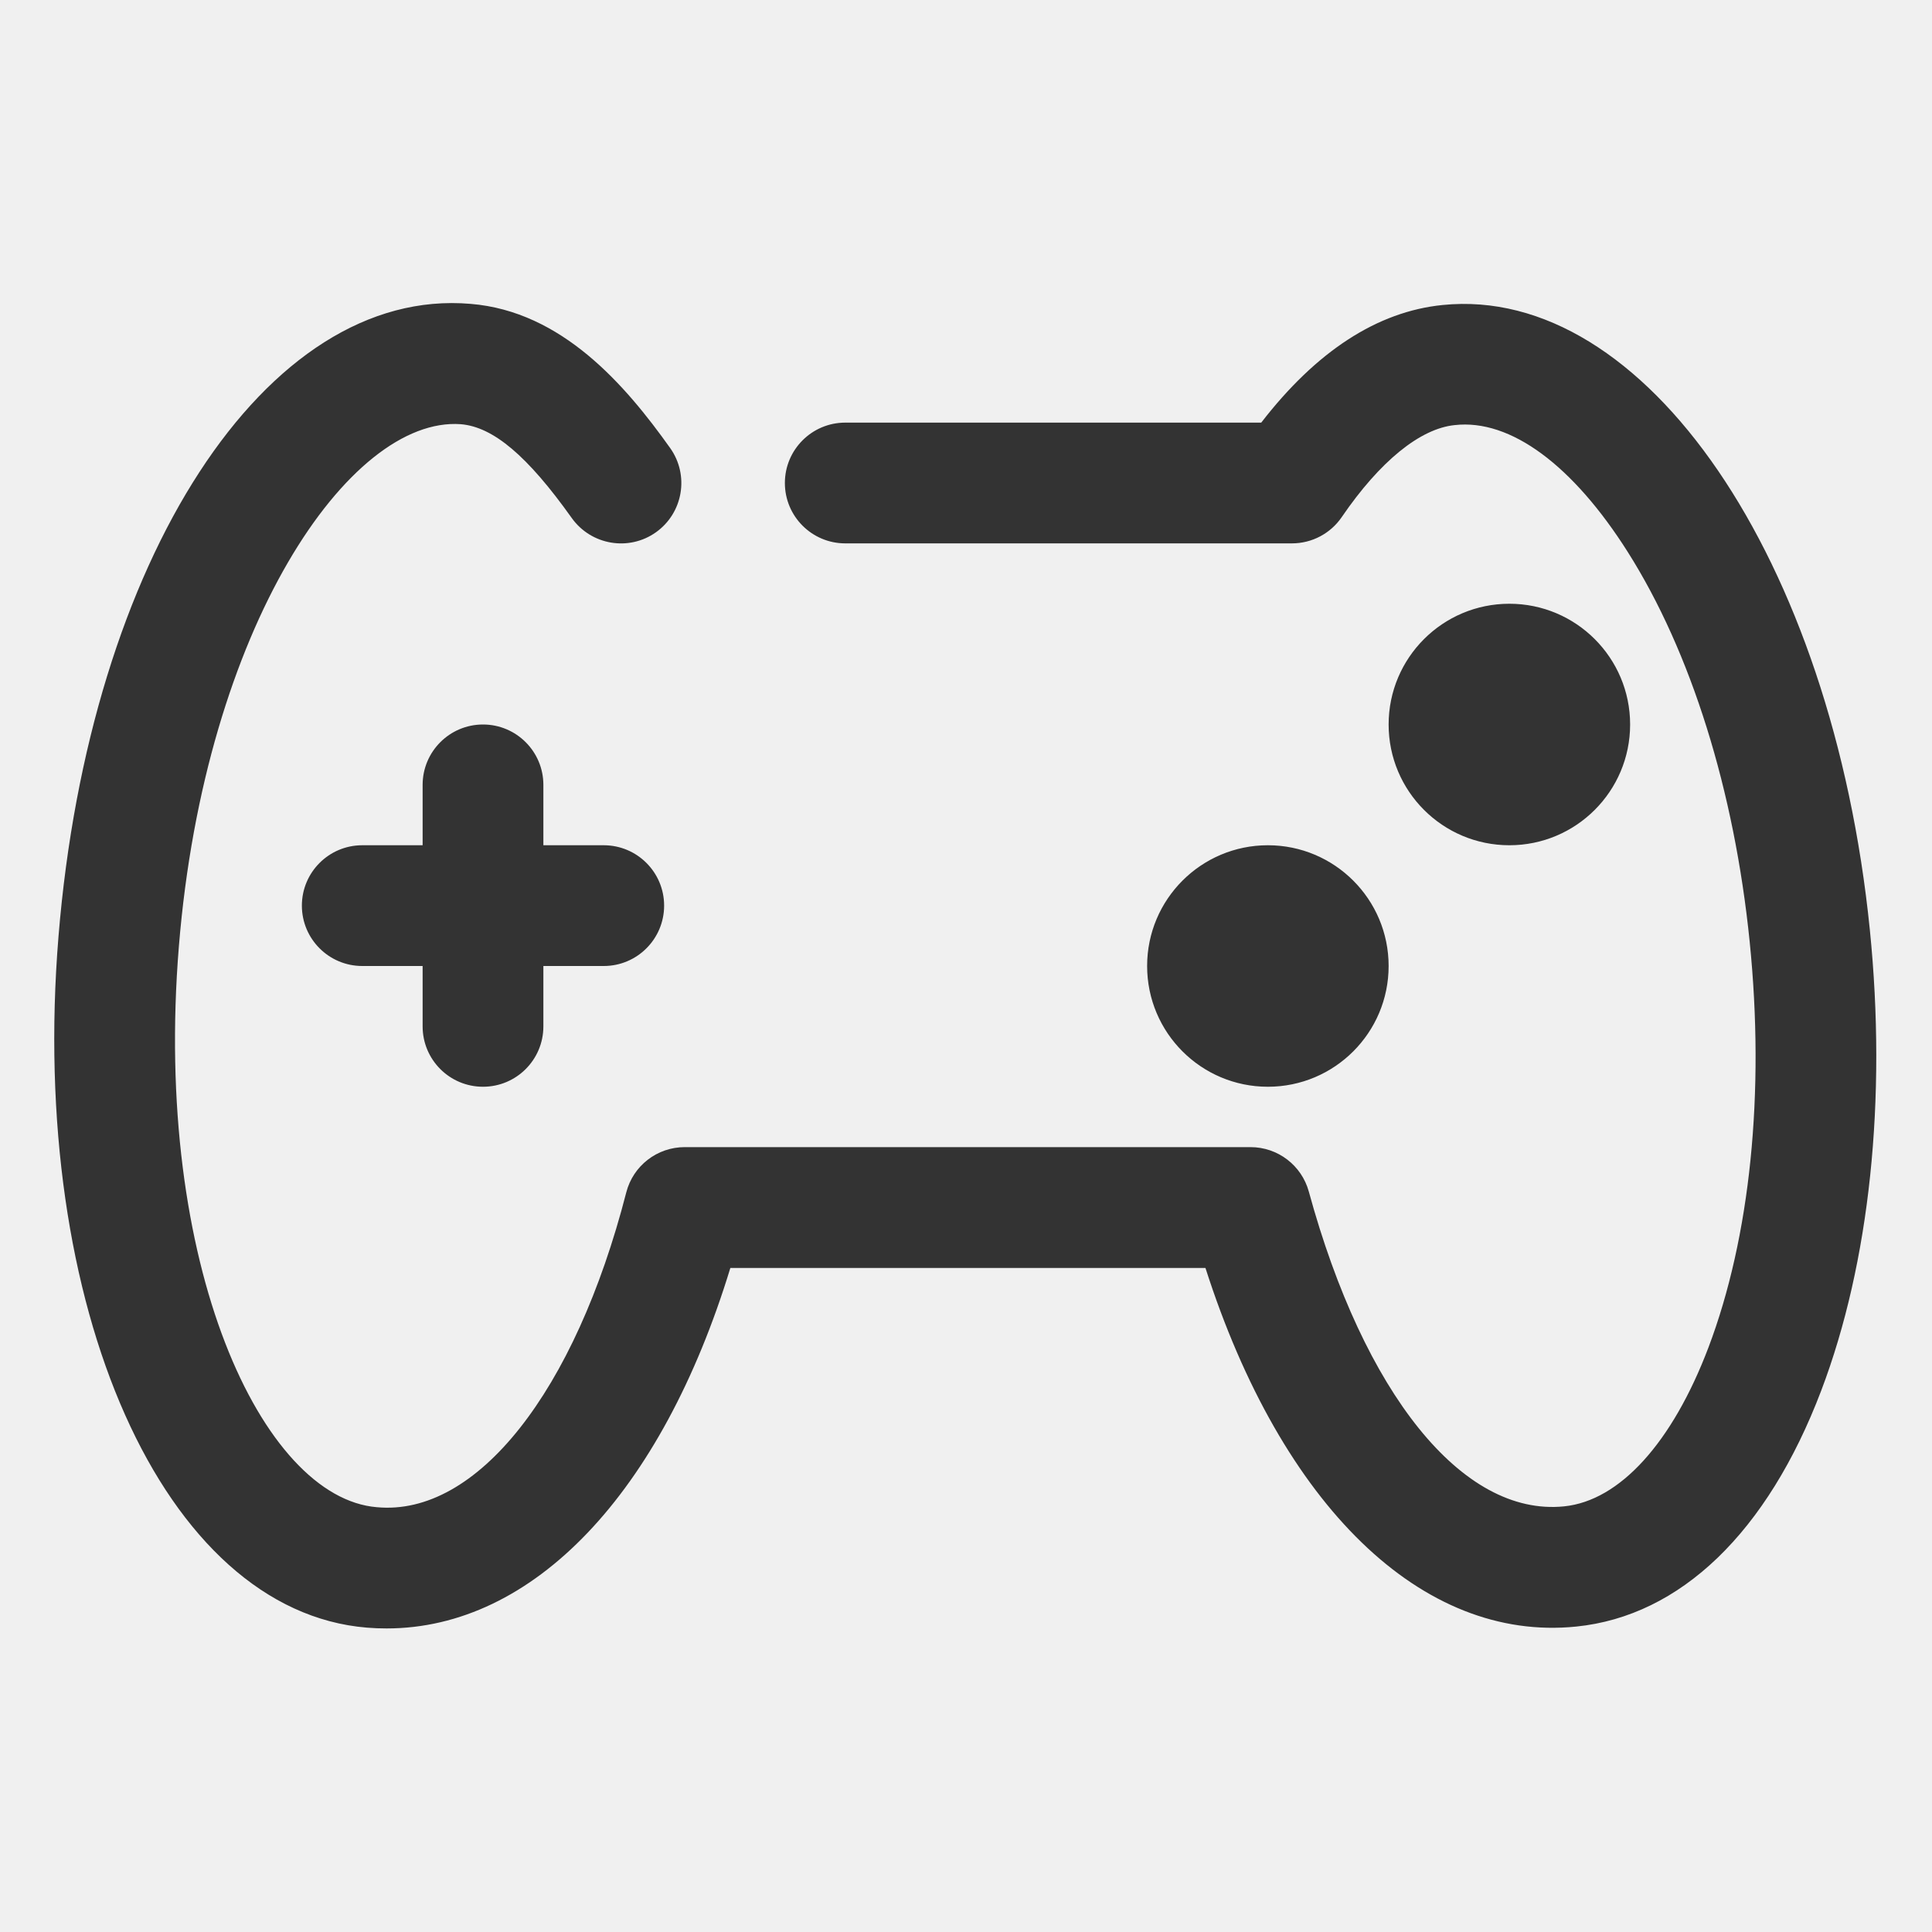
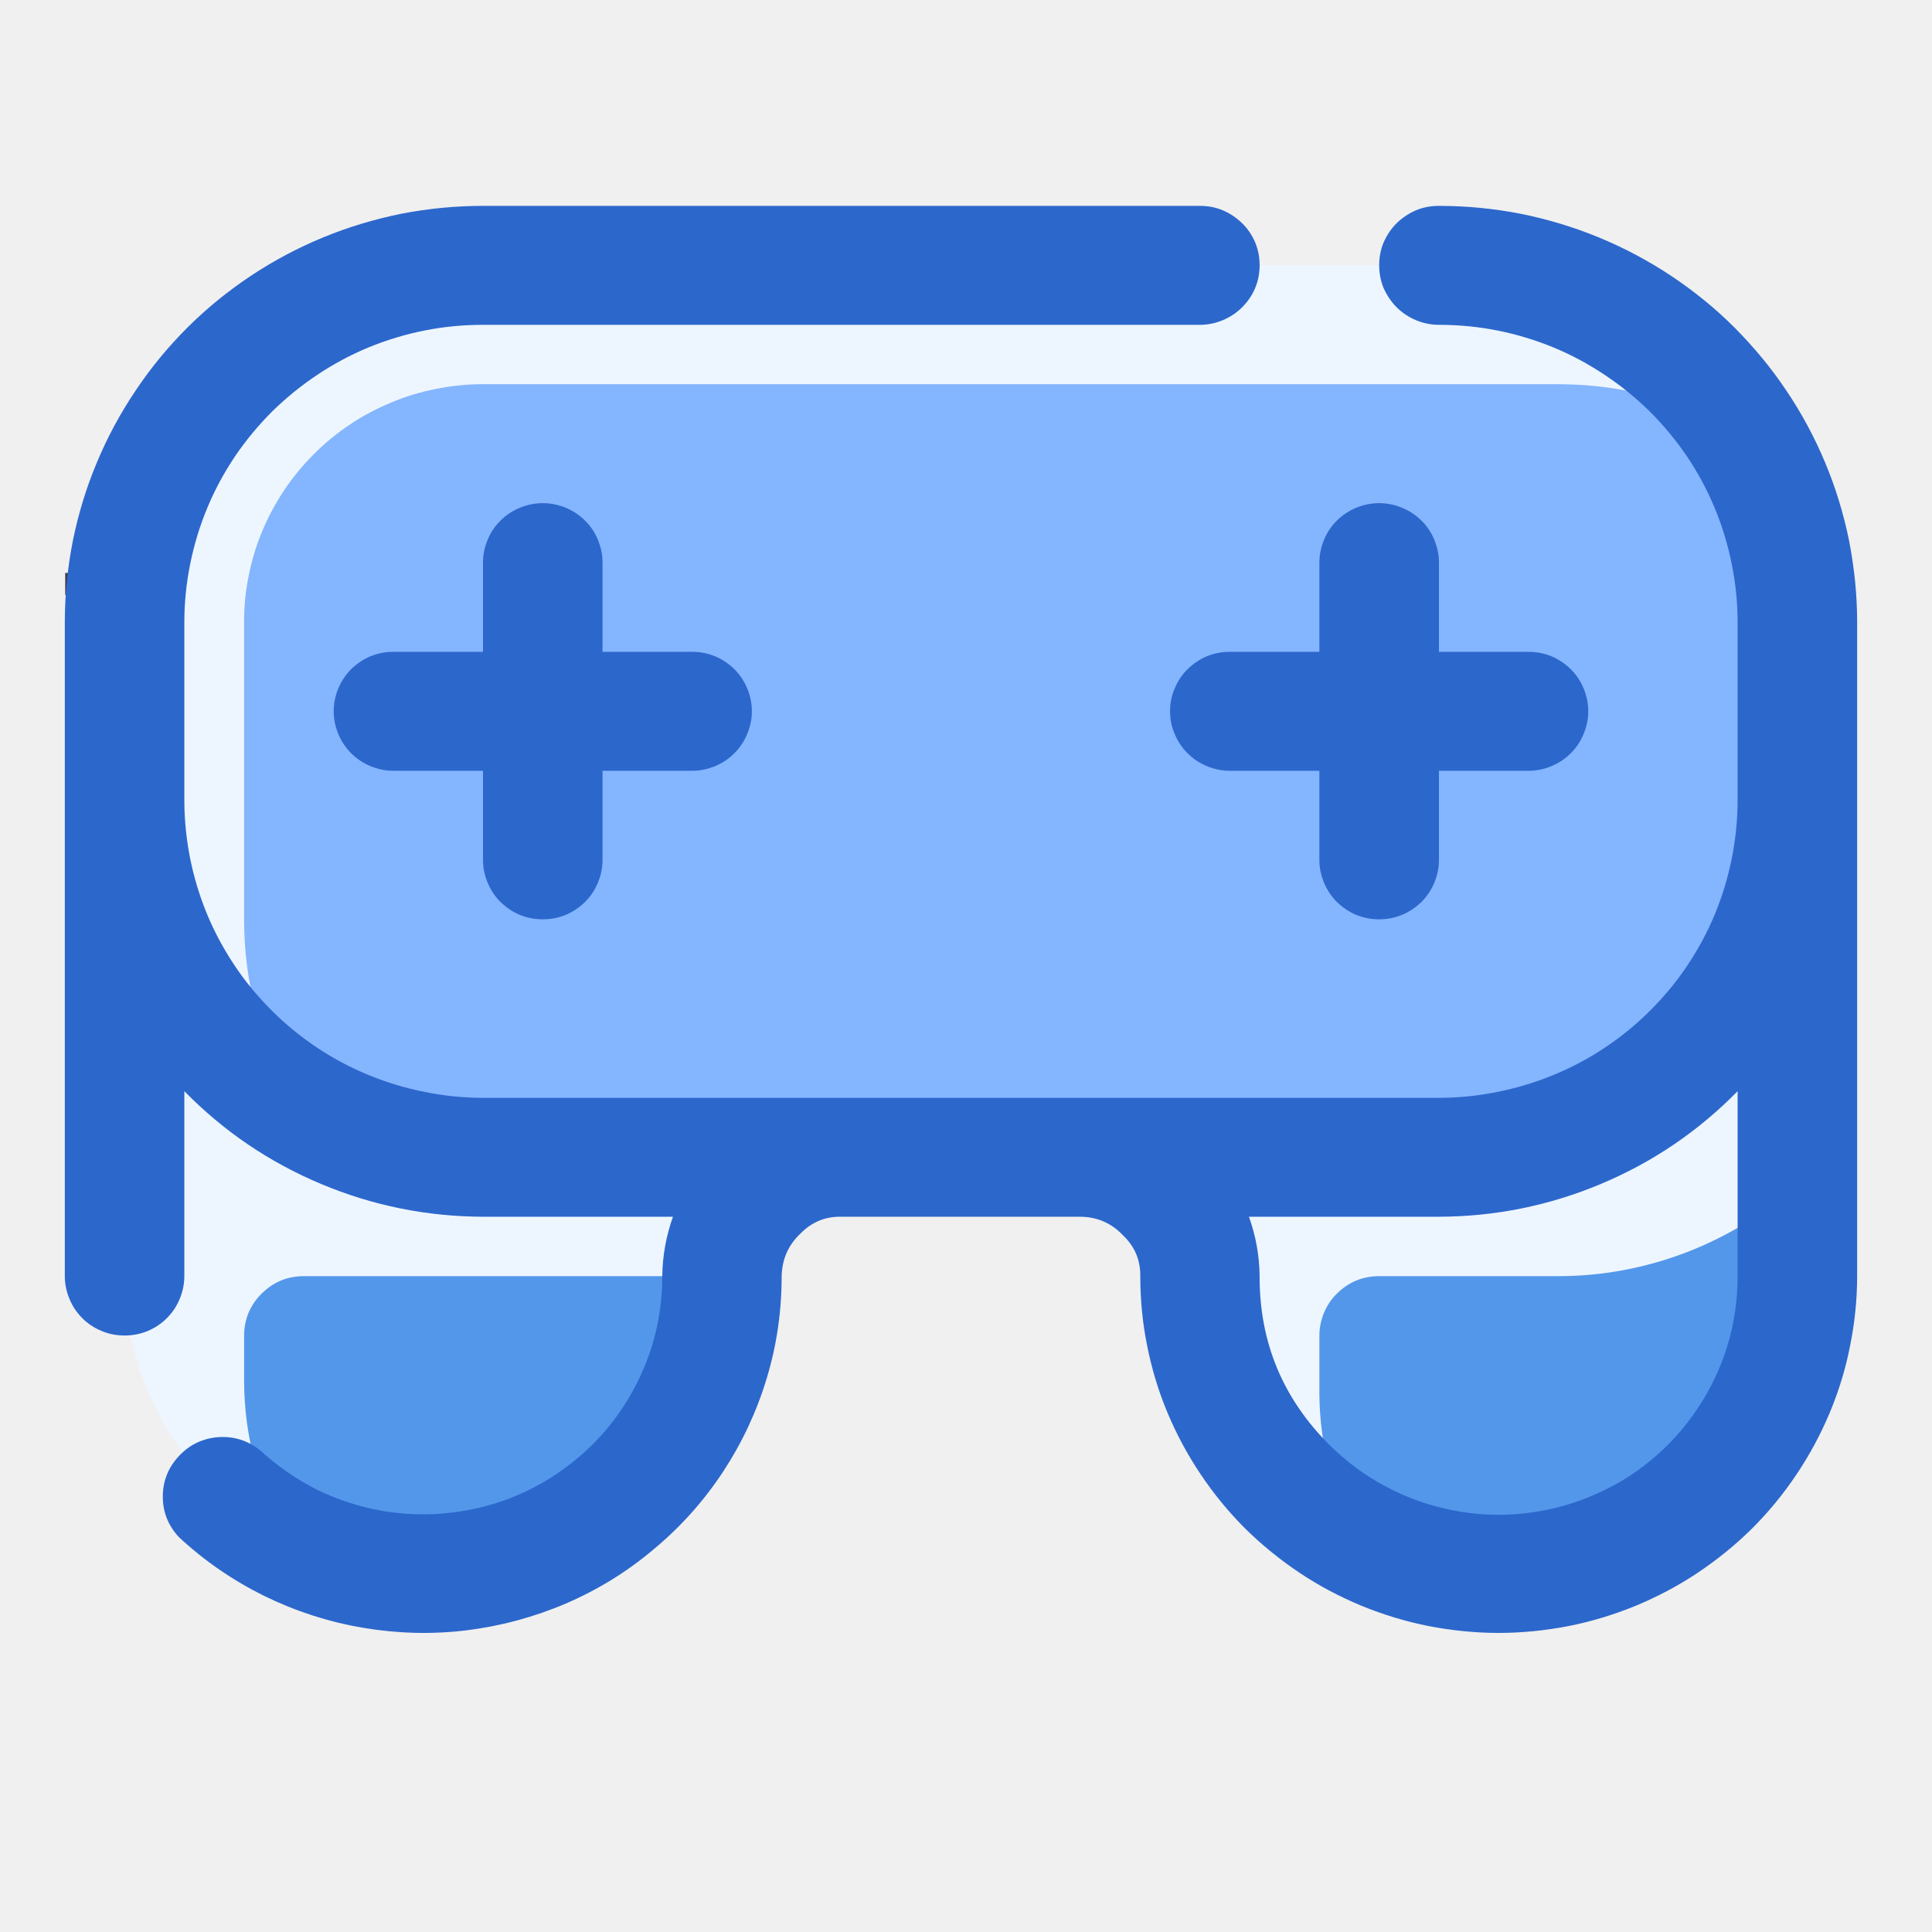
- <svg xmlns="http://www.w3.org/2000/svg" t="1742896389555" class="icon" viewBox="0 0 1024 1024" version="1.1" p-id="2562" width="40" height="40">
-   <path d="M204.896 863.104c-3.456 0-6.912-0.128-10.4-0.416-107.776-8.832-179.584-169.792-163.488-366.4C47.36 296.352 141.024 151.744 249.44 161.056c48.384 3.968 81.92 42.912 105.76 76.416 10.24 14.4 6.88 34.368-7.52 44.64-14.432 10.24-34.368 6.816-44.64-7.552-23.456-32.96-41.6-48.288-58.816-49.728-59.008-4.256-135.584 107.584-149.408 276.672-13.824 169.056 44.192 292.384 104.928 297.344 52.96 4.96 105.024-61.152 132.192-166.848 3.616-14.112 16.352-24 30.976-24h299.904c14.432 0 27.072 9.664 30.88 23.552C722.848 738.24 774.912 803.904 829.024 798.4c29.408-2.976 57.28-33.632 76.448-84.096 22.208-58.592 30.016-135.04 21.888-215.232s-31.072-153.536-64.64-206.56c-28.928-45.696-62.016-70.592-91.744-67.2-18.336 1.888-39.616 19.2-59.808 48.736A31.958 31.958 0 0 1 684.736 288H448c-17.664 0-32-14.336-32-32s14.336-32 32-32h220.48c29.28-37.92 61.568-58.848 96.064-62.336C871.872 150.72 971.136 296.256 991.04 492.672c9.088 89.888-0.032 176.672-25.76 244.384-28.512 75.072-74.592 119.456-129.824 125.056-81.76 8.352-156.128-63.968-196.544-190.08H387.104c-36.48 119.52-104.512 191.072-182.208 191.072zM320 448h-32v-32c0-17.664-14.336-32-32-32s-32 14.336-32 32v32h-32c-17.664 0-32 14.336-32 32s14.336 32 32 32h32v32c0 17.696 14.336 32 32 32s32-14.304 32-32v-32h32c17.664 0 32-14.336 32-32s-14.336-32-32-32z m416-64a2 2 0 1 0 128 0 2 2 0 1 0-128 0zM608 512a2 2 0 1 0 128 0 2 2 0 1 0-128 0z" fill="#333333" p-id="2563" />
+ <svg xmlns="http://www.w3.org/2000/svg" width="50" zoomAndPan="magnify" viewBox="0 0 37.5 37.5" height="50" preserveAspectRatio="xMidYMid meet" version="1.0">
+   <defs>
+     <clipPath id="adf0dc0938">
+       <path d="M 1.258 10.965 L 3.48 10.965 L 3.48 11.703 L 1.258 11.703 Z M 1.258 10.965 " clip-rule="nonzero" />
+     </clipPath>
+     <clipPath id="95fbb4ef26">
+       <path d="M 1.258 11 L 2 11 L 2 11.703 L 1.258 11.703 Z M 1.258 11 " clip-rule="nonzero" />
+     </clipPath>
+     <clipPath id="c6b72aac97">
+       <path d="M 1.258 11 L 3 11 L 3 11.703 L 1.258 11.703 Z M 1.258 11 " clip-rule="nonzero" />
+     </clipPath>
+     <clipPath id="ec8afd6f93">
+       <path d="M 2 11 L 3 11 L 3 11.703 L 2 11.703 Z M 2 11 " clip-rule="nonzero" />
+     </clipPath>
+     <clipPath id="7199ab4f77">
+       <path d="M 2 11 L 3.48 11 L 3.48 11.703 L 2 11.703 Z M 2 11 " clip-rule="nonzero" />
+     </clipPath>
+     <clipPath id="206188445a">
+       <path d="M 1.258 11 L 2 11 L 2 11.703 L 1.258 11.703 Z M 1.258 11 " clip-rule="nonzero" />
+     </clipPath>
+     <clipPath id="fa7e83b464">
+       <path d="M 2 11 L 3 11 L 3 11.703 L 2 11.703 Z M 2 11 " clip-rule="nonzero" />
+     </clipPath>
+     <clipPath id="acfff33dce">
+       <path d="M 2 11 L 3.48 11 L 3.48 11.703 L 2 11.703 Z M 2 11 " clip-rule="nonzero" />
+     </clipPath>
+     <clipPath id="35c4a61980">
+       <path d="M 3 11 L 3.48 11 L 3.48 11.703 L 3 11.703 Z M 3 11 " clip-rule="nonzero" />
+     </clipPath>
+     <clipPath id="7c43160eab">
+       <path d="M 2 11 L 3 11 L 3 11.703 L 2 11.703 Z M 2 11 " clip-rule="nonzero" />
+     </clipPath>
+     <clipPath id="f45ccaf775">
+       <path d="M 1.258 11 L 2 11 L 2 11.703 L 1.258 11.703 Z M 1.258 11 " clip-rule="nonzero" />
+     </clipPath>
+     <clipPath id="47e05b18a0">
+       <path d="M 1.258 11 L 3.48 11 L 3.48 11.703 L 1.258 11.703 Z M 1.258 11 " clip-rule="nonzero" />
+     </clipPath>
+     <clipPath id="5645f7b669">
+       <path d="M 1.258 11 L 2 11 L 2 11.703 L 1.258 11.703 Z M 1.258 11 " clip-rule="nonzero" />
+     </clipPath>
+     <clipPath id="4dc73d2c61">
+       <path d="M 1.258 11 L 3.48 11 L 3.48 11.703 L 1.258 11.703 Z M 1.258 11 " clip-rule="nonzero" />
+     </clipPath>
+     <clipPath id="afb034cb9a">
+       <path d="M 2 11 L 3 11 L 3 11.703 L 2 11.703 Z M 2 11 " clip-rule="nonzero" />
+     </clipPath>
+     <clipPath id="5a6a8b6b63">
+       <path d="M 1.258 11 L 2 11 L 2 11.703 L 1.258 11.703 Z M 1.258 11 " clip-rule="nonzero" />
+     </clipPath>
+     <clipPath id="4c1c55300e">
+       <path d="M 1.258 10.965 L 3.48 10.965 L 3.48 11.703 L 1.258 11.703 Z M 1.258 10.965 " clip-rule="nonzero" />
+     </clipPath>
+     <clipPath id="e0b158cd43">
+       <path d="M 1.258 3.699 L 36.047 3.699 L 36.047 32 L 1.258 32 Z M 1.258 3.699 " clip-rule="nonzero" />
+     </clipPath>
+   </defs>
+   <g clip-path="url(#adf0dc0938)">
+     <path fill="#fdd183" d="M 3.473 11.125 L 3.473 11.543 L 3.406 11.543 L 3.406 11.594 L 3.344 11.594 L 3.344 11.648 L 3.277 11.648 L 3.277 11.699 L 1.465 11.699 L 1.465 11.648 L 1.402 11.648 L 1.402 11.594 L 1.336 11.594 L 1.336 11.543 L 1.27 11.543 L 1.27 11.125 L 1.336 11.125 L 1.336 11.07 L 1.402 11.07 L 1.402 11.02 L 1.465 11.02 L 1.465 10.969 L 3.277 10.969 L 3.277 11.02 L 3.344 11.02 L 3.344 11.07 L 3.406 11.07 L 3.406 11.125 Z M 3.473 11.125 " fill-opacity="1" fill-rule="nonzero" />
+   </g>
+   <g clip-path="url(#95fbb4ef26)">
+     <path fill="#ffffff" d="M 1.527 11.23 L 1.527 11.281 L 1.59 11.281 L 1.59 11.176 L 1.527 11.176 Z M 1.527 11.23 " fill-opacity="1" fill-rule="nonzero" />
+     <path fill="#ffffff" d="M 1.656 11.125 L 1.59 11.125 L 1.59 11.176 L 1.785 11.176 L 1.785 11.125 Z M 1.656 11.125 " fill-opacity="1" fill-rule="nonzero" />
+     <path fill="#ffffff" d="M 1.656 11.336 L 1.723 11.336 L 1.723 11.281 L 1.59 11.281 L 1.59 11.336 Z M 1.656 11.336 " fill-opacity="1" fill-rule="nonzero" />
+     <path fill="#ffffff" d="M 1.59 11.441 L 1.527 11.441 L 1.527 11.492 L 1.723 11.492 L 1.723 11.441 Z M 1.59 11.441 " fill-opacity="1" fill-rule="nonzero" />
+     <path fill="#ffffff" d="M 1.723 11.441 L 1.785 11.441 L 1.785 11.336 L 1.723 11.336 Z M 1.723 11.441 " fill-opacity="1" fill-rule="nonzero" />
+   </g>
+   <g clip-path="url(#c6b72aac97)">
+     <path fill="#ffffff" d="M 2.109 11.125 L 1.98 11.125 L 1.98 11.492 L 2.238 11.492 L 2.238 11.281 L 2.109 11.281 L 2.109 11.336 L 2.176 11.336 L 2.176 11.441 L 2.047 11.441 L 2.047 11.176 L 2.238 11.176 L 2.238 11.125 Z M 2.109 11.125 " fill-opacity="1" fill-rule="nonzero" />
+   </g>
+   <g clip-path="url(#ec8afd6f93)">
+     <path fill="#ffffff" d="M 2.758 11.176 L 2.758 11.492 L 2.824 11.492 L 2.824 11.125 L 2.758 11.125 Z M 2.758 11.176 " fill-opacity="1" fill-rule="nonzero" />
+   </g>
+   <g clip-path="url(#7199ab4f77)">
+     <path fill="#ffffff" d="M 3.082 11.125 L 3.082 11.23 L 3.02 11.23 L 3.02 11.176 L 2.953 11.176 L 2.953 11.125 L 2.887 11.125 L 2.887 11.492 L 2.953 11.492 L 2.953 11.281 L 3.02 11.281 L 3.02 11.336 L 3.082 11.336 L 3.082 11.492 L 3.148 11.492 L 3.148 11.125 Z M 3.082 11.125 " fill-opacity="1" fill-rule="nonzero" />
+   </g>
+   <g clip-path="url(#206188445a)">
+     <path fill="#ffffff" d="M 1.852 11.176 L 1.852 11.492 L 1.914 11.492 L 1.914 11.125 L 1.852 11.125 Z M 1.852 11.176 " fill-opacity="1" fill-rule="nonzero" />
+   </g>
+   <g clip-path="url(#fa7e83b464)">
+     <path fill="#ffffff" d="M 2.5 11.176 L 2.5 11.23 L 2.434 11.23 L 2.434 11.176 L 2.371 11.176 L 2.371 11.125 L 2.305 11.125 L 2.305 11.492 L 2.371 11.492 L 2.371 11.281 L 2.434 11.281 L 2.434 11.336 L 2.5 11.336 L 2.5 11.492 L 2.562 11.492 L 2.562 11.125 L 2.5 11.125 Z M 2.5 11.176 " fill-opacity="1" fill-rule="nonzero" />
+     <path fill="#f58864" d="M 2.5 11.176 L 2.5 11.125 L 2.434 11.125 L 2.434 11.23 L 2.5 11.23 Z M 2.5 11.176 " fill-opacity="1" fill-rule="nonzero" />
+     <path fill="#f58864" d="M 2.434 11.387 L 2.434 11.492 L 2.5 11.492 L 2.5 11.336 L 2.434 11.336 L 2.434 11.281 L 2.367 11.281 L 2.367 11.336 L 2.434 11.336 Z M 2.434 11.387 " fill-opacity="1" fill-rule="nonzero" />
+     <path fill="#f58864" d="M 2.305 11.441 L 2.305 11.125 L 2.238 11.125 L 2.238 11.492 L 2.305 11.492 Z M 2.305 11.441 " fill-opacity="1" fill-rule="nonzero" />
+   </g>
+   <g clip-path="url(#acfff33dce)">
+     <path fill="#f58864" d="M 3.016 11.387 L 3.016 11.492 L 3.082 11.492 L 3.082 11.336 L 3.02 11.336 L 3.02 11.281 L 2.953 11.281 L 2.953 11.336 L 3.016 11.336 Z M 3.016 11.387 " fill-opacity="1" fill-rule="nonzero" />
+   </g>
+   <g clip-path="url(#35c4a61980)">
+     <path fill="#f58864" d="M 3.082 11.176 L 3.082 11.125 L 3.016 11.125 L 3.016 11.23 L 3.082 11.23 Z M 3.082 11.176 " fill-opacity="1" fill-rule="nonzero" />
+   </g>
+   <g clip-path="url(#7c43160eab)">
+     <path fill="#f58864" d="M 2.176 11.387 L 2.176 11.336 L 2.109 11.336 L 2.109 11.441 L 2.176 11.441 Z M 2.176 11.387 " fill-opacity="1" fill-rule="nonzero" />
+     <path fill="#f58864" d="M 2.891 11.441 L 2.891 11.125 L 2.824 11.125 L 2.824 11.492 L 2.891 11.492 Z M 2.891 11.441 " fill-opacity="1" fill-rule="nonzero" />
+     <path fill="#f58864" d="M 2.758 11.441 L 2.758 11.125 L 2.691 11.125 L 2.691 11.492 L 2.758 11.492 Z M 2.758 11.441 " fill-opacity="1" fill-rule="nonzero" />
+   </g>
+   <g clip-path="url(#f45ccaf775)">
+     <path fill="#f58864" d="M 1.527 11.441 L 1.461 11.441 L 1.461 11.492 L 1.527 11.492 Z M 1.527 11.441 " fill-opacity="1" fill-rule="nonzero" />
+   </g>
+   <g clip-path="url(#47e05b18a0)">
+     <path fill="#f58864" d="M 3.34 11.125 L 3.34 11.547 L 3.277 11.547 L 3.277 11.598 L 1.461 11.598 L 1.461 11.652 L 3.277 11.652 L 3.277 11.598 L 3.344 11.598 L 3.344 11.547 L 3.406 11.547 L 3.406 11.125 Z M 3.34 11.125 " fill-opacity="1" fill-rule="nonzero" />
+   </g>
+   <g clip-path="url(#5645f7b669)">
+     <path fill="#f58864" d="M 1.98 11.441 L 1.98 11.125 L 1.914 11.125 L 1.914 11.492 L 1.98 11.492 Z M 1.98 11.441 " fill-opacity="1" fill-rule="nonzero" />
+     <path fill="#f58864" d="M 1.527 11.336 L 1.594 11.336 L 1.594 11.281 L 1.527 11.281 L 1.527 11.176 L 1.594 11.176 L 1.594 11.125 L 1.527 11.125 L 1.527 11.176 L 1.461 11.176 L 1.461 11.281 L 1.527 11.281 Z M 1.527 11.336 " fill-opacity="1" fill-rule="nonzero" />
+     <path fill="#f58864" d="M 1.723 11.387 L 1.723 11.336 L 1.656 11.336 L 1.656 11.441 L 1.723 11.441 Z M 1.723 11.387 " fill-opacity="1" fill-rule="nonzero" />
+     <path fill="#f58864" d="M 1.852 11.441 L 1.852 11.125 L 1.785 11.125 L 1.785 11.492 L 1.852 11.492 Z M 1.852 11.441 " fill-opacity="1" fill-rule="nonzero" />
+     <path fill="#ffe8c2" d="M 1.398 11.07 L 1.461 11.07 L 1.461 11.125 L 1.398 11.125 Z M 1.398 11.07 " fill-opacity="1" fill-rule="nonzero" />
+   </g>
+   <g clip-path="url(#4dc73d2c61)">
+     <path fill="#ffe8c2" d="M 3.211 11.02 L 1.461 11.02 L 1.461 11.07 L 3.277 11.07 L 3.277 11.02 Z M 3.211 11.02 " fill-opacity="1" fill-rule="nonzero" />
+   </g>
+   <g clip-path="url(#afb034cb9a)">
+     <path fill="#fdd183" d="M 2.109 11.176 L 2.047 11.176 L 2.047 11.441 L 2.109 11.441 L 2.109 11.281 L 2.238 11.281 L 2.238 11.176 Z M 2.109 11.176 " fill-opacity="1" fill-rule="nonzero" />
+   </g>
+   <g clip-path="url(#5a6a8b6b63)">
+     <path fill="#fdd183" d="M 1.656 11.176 L 1.59 11.176 L 1.59 11.281 L 1.723 11.281 L 1.723 11.336 L 1.785 11.336 L 1.785 11.176 Z M 1.656 11.176 " fill-opacity="1" fill-rule="nonzero" />
+   </g>
+   <g clip-path="url(#4c1c55300e)">
+     <path fill="#3d3b52" d="M 3.406 11.121 L 3.406 11.07 L 3.344 11.07 L 3.344 11.016 L 3.277 11.016 L 3.277 10.965 L 1.461 10.965 L 1.461 11.016 L 1.395 11.016 L 1.395 11.07 L 1.332 11.07 L 1.332 11.121 L 1.266 11.121 L 1.266 11.547 L 1.332 11.547 L 1.332 11.598 L 1.395 11.598 L 1.395 11.652 L 1.461 11.652 L 1.461 11.703 L 3.277 11.703 L 3.277 11.652 L 3.344 11.652 L 3.344 11.598 L 3.406 11.598 L 3.406 11.547 L 3.473 11.547 L 3.473 11.121 Z M 3.406 11.176 L 3.406 11.547 L 3.34 11.547 L 3.34 11.598 L 3.277 11.598 L 3.277 11.652 L 1.461 11.652 L 1.461 11.598 L 1.398 11.598 L 1.398 11.547 L 1.332 11.547 L 1.332 11.125 L 1.398 11.125 L 1.398 11.07 L 1.461 11.07 L 1.461 11.02 L 3.277 11.02 L 3.277 11.07 L 3.34 11.07 L 3.34 11.125 L 3.406 11.125 Z M 3.406 11.176 " fill-opacity="1" fill-rule="nonzero" />
+   </g>
+   <path fill="#edf6ff" d="M 9.375 22.461 L 16.332 22.461 C 16.027 22.461 15.73 22.52 15.445 22.637 C 15.16 22.754 14.91 22.922 14.691 23.137 C 14.477 23.355 14.309 23.602 14.191 23.887 C 14.074 24.168 14.016 24.465 14.016 24.77 C 14.016 25.148 13.977 25.523 13.902 25.895 C 13.828 26.266 13.719 26.629 13.574 26.977 C 13.426 27.328 13.25 27.66 13.035 27.977 C 12.824 28.289 12.586 28.582 12.316 28.852 C 12.047 29.117 11.754 29.355 11.438 29.566 C 11.121 29.777 10.785 29.957 10.434 30.102 C 10.082 30.246 9.723 30.355 9.348 30.43 C 8.973 30.504 8.598 30.539 8.215 30.539 C 7.836 30.539 7.457 30.504 7.086 30.43 C 6.711 30.355 6.348 30.246 5.996 30.102 C 5.645 29.957 5.312 29.777 4.996 29.566 C 4.68 29.355 4.387 29.117 4.117 28.852 C 3.848 28.582 3.605 28.289 3.395 27.977 C 3.184 27.66 3.004 27.328 2.859 26.977 C 2.715 26.629 2.605 26.266 2.531 25.895 C 2.457 25.523 2.418 25.148 2.418 24.77 L 2.418 15.535 C 2.418 15.992 2.465 16.441 2.551 16.887 C 2.641 17.332 2.773 17.766 2.949 18.188 C 3.125 18.605 3.336 19.004 3.59 19.383 C 3.844 19.762 4.133 20.113 4.457 20.434 C 4.781 20.754 5.133 21.043 5.512 21.293 C 5.891 21.547 6.293 21.762 6.715 21.934 C 7.137 22.109 7.57 22.238 8.02 22.328 C 8.465 22.418 8.918 22.461 9.375 22.461 Z M 9.375 22.461 " fill-opacity="1" fill-rule="nonzero" />
+   <path fill="#edf6ff" d="M 34.887 12.074 L 34.887 15.535 C 34.887 15.992 34.84 16.441 34.754 16.887 C 34.664 17.332 34.531 17.766 34.355 18.188 C 34.18 18.605 33.969 19.004 33.715 19.383 C 33.461 19.762 33.172 20.113 32.848 20.434 C 32.523 20.754 32.172 21.043 31.793 21.293 C 31.414 21.547 31.012 21.762 30.59 21.934 C 30.168 22.109 29.734 22.238 29.285 22.328 C 28.836 22.418 28.387 22.461 27.93 22.461 L 9.375 22.461 C 8.918 22.461 8.465 22.418 8.02 22.328 C 7.57 22.238 7.137 22.109 6.715 21.934 C 6.293 21.762 5.891 21.547 5.512 21.293 C 5.133 21.043 4.781 20.754 4.457 20.434 C 4.133 20.113 3.844 19.762 3.59 19.383 C 3.336 19.004 3.125 18.605 2.949 18.188 C 2.773 17.766 2.641 17.332 2.551 16.887 C 2.465 16.441 2.418 15.992 2.418 15.535 L 2.418 12.074 C 2.418 11.621 2.465 11.168 2.551 10.723 C 2.641 10.277 2.773 9.844 2.949 9.426 C 3.125 9.004 3.336 8.605 3.59 8.227 C 3.844 7.848 4.133 7.5 4.457 7.176 C 4.781 6.855 5.133 6.57 5.512 6.316 C 5.891 6.062 6.293 5.852 6.715 5.676 C 7.137 5.504 7.57 5.371 8.02 5.281 C 8.465 5.195 8.918 5.148 9.375 5.148 L 27.93 5.148 C 28.387 5.148 28.836 5.195 29.285 5.281 C 29.734 5.371 30.168 5.504 30.59 5.676 C 31.012 5.852 31.414 6.062 31.793 6.316 C 32.172 6.57 32.523 6.855 32.848 7.176 C 33.172 7.5 33.461 7.848 33.715 8.227 C 33.969 8.605 34.18 9.004 34.355 9.426 C 34.531 9.844 34.664 10.277 34.754 10.723 C 34.84 11.168 34.887 11.621 34.887 12.074 Z M 34.887 12.074 " fill-opacity="1" fill-rule="nonzero" />
+   <path fill="#5397ea" d="M 4.738 25.922 L 4.738 26.801 C 4.742 27.902 5.023 28.93 5.586 29.883 C 5.805 29.992 6.031 30.09 6.262 30.172 C 6.492 30.258 6.73 30.324 6.969 30.375 C 7.211 30.43 7.453 30.465 7.699 30.488 C 7.945 30.512 8.191 30.516 8.438 30.508 C 8.684 30.496 8.926 30.473 9.172 30.434 C 9.414 30.391 9.652 30.336 9.891 30.266 C 10.125 30.195 10.355 30.109 10.582 30.012 C 10.805 29.91 11.023 29.797 11.234 29.668 C 11.445 29.539 11.645 29.402 11.836 29.246 C 12.031 29.094 12.211 28.93 12.383 28.754 C 12.555 28.578 12.715 28.391 12.859 28.195 C 13.008 27.996 13.145 27.793 13.266 27.578 C 13.387 27.367 13.492 27.145 13.586 26.918 C 13.68 26.691 13.758 26.461 13.82 26.223 C 13.883 25.984 13.93 25.746 13.965 25.504 C 13.996 25.258 14.012 25.016 14.016 24.77 L 5.898 24.77 C 5.742 24.77 5.594 24.797 5.453 24.855 C 5.312 24.914 5.188 25 5.078 25.109 C 4.969 25.215 4.887 25.34 4.824 25.48 C 4.766 25.625 4.738 25.77 4.738 25.922 Z M 4.738 25.922 " fill-opacity="1" fill-rule="nonzero" />
+   <path fill="#edf6ff" d="M 20.973 22.461 L 27.93 22.461 C 28.387 22.461 28.836 22.418 29.285 22.328 C 29.734 22.238 30.168 22.109 30.59 21.934 C 31.012 21.762 31.414 21.547 31.793 21.293 C 32.172 21.043 32.523 20.754 32.848 20.434 C 33.172 20.113 33.461 19.762 33.715 19.383 C 33.969 19.004 34.18 18.605 34.355 18.188 C 34.531 17.766 34.664 17.332 34.754 16.887 C 34.84 16.441 34.887 15.992 34.887 15.535 L 34.887 24.77 C 34.887 25.148 34.848 25.523 34.773 25.895 C 34.699 26.266 34.59 26.629 34.445 26.977 C 34.297 27.328 34.121 27.66 33.91 27.977 C 33.695 28.289 33.457 28.582 33.188 28.852 C 32.918 29.117 32.625 29.355 32.309 29.566 C 31.992 29.777 31.66 29.957 31.309 30.102 C 30.953 30.246 30.594 30.355 30.219 30.43 C 29.848 30.504 29.469 30.539 29.09 30.539 C 28.707 30.539 28.332 30.504 27.957 30.43 C 27.582 30.355 27.223 30.246 26.871 30.102 C 26.52 29.957 26.184 29.777 25.867 29.566 C 25.551 29.355 25.258 29.117 24.988 28.852 C 24.719 28.582 24.48 28.289 24.266 27.977 C 24.055 27.66 23.879 27.328 23.73 26.977 C 23.586 26.629 23.477 26.266 23.402 25.895 C 23.328 25.523 23.289 25.148 23.289 24.77 C 23.289 24.465 23.23 24.168 23.113 23.887 C 22.996 23.602 22.828 23.355 22.609 23.137 C 22.395 22.922 22.145 22.754 21.859 22.637 C 21.574 22.52 21.277 22.461 20.973 22.461 Z M 20.973 22.461 " fill-opacity="1" fill-rule="nonzero" />
+   <path fill="#5397ea" d="M 34.887 24.77 L 34.887 22.992 C 34.25 23.562 33.531 24 32.73 24.309 C 31.934 24.613 31.105 24.77 30.246 24.77 L 26.77 24.77 C 26.617 24.77 26.469 24.797 26.324 24.855 C 26.184 24.914 26.059 25 25.949 25.109 C 25.84 25.215 25.758 25.34 25.699 25.48 C 25.641 25.625 25.609 25.77 25.609 25.922 L 25.609 27.078 C 25.621 28.055 25.859 28.969 26.328 29.824 C 27.188 30.293 28.109 30.531 29.09 30.539 C 29.469 30.539 29.848 30.504 30.219 30.43 C 30.594 30.355 30.953 30.246 31.309 30.102 C 31.66 29.957 31.992 29.777 32.309 29.566 C 32.625 29.355 32.918 29.117 33.188 28.852 C 33.457 28.582 33.695 28.289 33.91 27.977 C 34.121 27.66 34.297 27.328 34.445 26.977 C 34.59 26.629 34.699 26.266 34.773 25.895 C 34.848 25.523 34.887 25.148 34.887 24.77 Z M 34.887 24.77 " fill-opacity="1" fill-rule="nonzero" />
+   <path fill="#84b5ff" d="M 9.375 7.457 C 9.07 7.457 8.77 7.488 8.473 7.547 C 8.172 7.605 7.883 7.691 7.602 7.809 C 7.32 7.926 7.051 8.066 6.801 8.234 C 6.547 8.402 6.312 8.594 6.098 8.809 C 5.883 9.023 5.688 9.258 5.52 9.508 C 5.352 9.762 5.207 10.027 5.09 10.309 C 4.973 10.586 4.887 10.875 4.828 11.172 C 4.766 11.469 4.738 11.77 4.738 12.074 L 4.738 17.844 C 4.738 19.141 5.078 20.34 5.758 21.445 C 6.867 22.121 8.074 22.461 9.375 22.461 L 27.93 22.461 C 28.387 22.461 28.836 22.418 29.285 22.328 C 29.734 22.238 30.168 22.109 30.59 21.934 C 31.012 21.762 31.414 21.547 31.793 21.293 C 32.172 21.043 32.523 20.754 32.848 20.434 C 33.172 20.113 33.461 19.762 33.715 19.383 C 33.969 19.004 34.18 18.605 34.355 18.188 C 34.531 17.766 34.664 17.332 34.754 16.887 C 34.84 16.441 34.887 15.992 34.887 15.535 L 34.887 12.074 C 34.883 10.777 34.543 9.578 33.867 8.473 C 32.754 7.797 31.551 7.461 30.246 7.457 Z M 9.375 7.457 " fill-opacity="1" fill-rule="nonzero" />
+   <path fill="#2c67cc" d="M 10.535 17.844 C 10.688 17.844 10.836 17.816 10.98 17.758 C 11.121 17.699 11.246 17.613 11.355 17.508 C 11.465 17.398 11.547 17.273 11.605 17.133 C 11.664 16.992 11.695 16.844 11.695 16.691 L 11.695 14.961 L 13.434 14.961 C 13.59 14.961 13.734 14.93 13.879 14.871 C 14.02 14.812 14.145 14.73 14.254 14.621 C 14.363 14.512 14.445 14.387 14.504 14.246 C 14.562 14.105 14.594 13.957 14.594 13.805 C 14.594 13.652 14.562 13.504 14.504 13.363 C 14.445 13.223 14.363 13.098 14.254 12.988 C 14.145 12.883 14.02 12.797 13.879 12.738 C 13.734 12.68 13.59 12.652 13.434 12.652 L 11.695 12.652 L 11.695 10.918 C 11.695 10.766 11.664 10.621 11.605 10.477 C 11.547 10.336 11.465 10.211 11.355 10.105 C 11.246 9.996 11.121 9.914 10.98 9.855 C 10.836 9.797 10.688 9.766 10.535 9.766 C 10.383 9.766 10.234 9.797 10.09 9.855 C 9.949 9.914 9.824 9.996 9.715 10.105 C 9.605 10.211 9.523 10.336 9.465 10.477 C 9.406 10.621 9.375 10.766 9.375 10.918 L 9.375 12.652 L 7.637 12.652 C 7.484 12.652 7.336 12.68 7.191 12.738 C 7.051 12.797 6.926 12.883 6.816 12.988 C 6.707 13.098 6.625 13.223 6.566 13.363 C 6.508 13.504 6.477 13.652 6.477 13.805 C 6.477 13.957 6.508 14.105 6.566 14.246 C 6.625 14.387 6.707 14.512 6.816 14.621 C 6.926 14.73 7.051 14.812 7.191 14.871 C 7.336 14.93 7.484 14.961 7.637 14.961 L 9.375 14.961 L 9.375 16.691 C 9.375 16.844 9.406 16.992 9.465 17.133 C 9.523 17.273 9.605 17.398 9.715 17.508 C 9.824 17.613 9.949 17.699 10.09 17.758 C 10.234 17.816 10.383 17.844 10.535 17.844 Z M 10.535 17.844 " fill-opacity="1" fill-rule="nonzero" />
+   <path fill="#2c67cc" d="M 23.871 12.652 C 23.715 12.652 23.57 12.68 23.426 12.738 C 23.285 12.797 23.16 12.883 23.051 12.988 C 22.941 13.098 22.859 13.223 22.801 13.363 C 22.738 13.504 22.711 13.652 22.711 13.805 C 22.711 13.957 22.738 14.105 22.801 14.246 C 22.859 14.387 22.941 14.512 23.051 14.621 C 23.16 14.73 23.285 14.812 23.426 14.871 C 23.57 14.93 23.715 14.961 23.871 14.961 L 25.609 14.961 L 25.609 16.691 C 25.609 16.844 25.641 16.992 25.699 17.133 C 25.758 17.273 25.84 17.398 25.949 17.508 C 26.059 17.613 26.184 17.699 26.324 17.758 C 26.469 17.816 26.617 17.844 26.77 17.844 C 26.922 17.844 27.07 17.816 27.211 17.758 C 27.355 17.699 27.48 17.613 27.59 17.508 C 27.699 17.398 27.781 17.273 27.84 17.133 C 27.898 16.992 27.93 16.844 27.93 16.691 L 27.93 14.961 L 29.668 14.961 C 29.82 14.961 29.969 14.93 30.113 14.871 C 30.254 14.812 30.379 14.73 30.488 14.621 C 30.598 14.512 30.68 14.387 30.738 14.246 C 30.797 14.105 30.828 13.957 30.828 13.805 C 30.828 13.652 30.797 13.504 30.738 13.363 C 30.68 13.223 30.598 13.098 30.488 12.988 C 30.379 12.883 30.254 12.797 30.113 12.738 C 29.969 12.68 29.82 12.652 29.668 12.652 L 27.93 12.652 L 27.93 10.918 C 27.93 10.766 27.898 10.621 27.84 10.477 C 27.781 10.336 27.699 10.211 27.59 10.105 C 27.48 9.996 27.355 9.914 27.211 9.855 C 27.07 9.797 26.922 9.766 26.77 9.766 C 26.617 9.766 26.469 9.797 26.324 9.855 C 26.184 9.914 26.059 9.996 25.949 10.105 C 25.84 10.211 25.758 10.336 25.699 10.477 C 25.641 10.621 25.609 10.766 25.609 10.918 L 25.609 12.652 Z M 23.871 12.652 " fill-opacity="1" fill-rule="nonzero" />
+   <g clip-path="url(#e0b158cd43)">
+     <path fill="#2c67cc" d="M 27.93 3.996 C 27.773 3.996 27.625 4.023 27.484 4.082 C 27.344 4.141 27.219 4.227 27.109 4.332 C 27 4.441 26.918 4.566 26.855 4.707 C 26.797 4.848 26.77 4.996 26.77 5.148 C 26.77 5.301 26.797 5.449 26.855 5.59 C 26.918 5.73 27 5.855 27.109 5.965 C 27.219 6.074 27.344 6.156 27.484 6.215 C 27.625 6.273 27.773 6.305 27.93 6.305 C 28.309 6.305 28.688 6.34 29.059 6.414 C 29.434 6.488 29.797 6.598 30.148 6.742 C 30.5 6.887 30.832 7.066 31.148 7.277 C 31.465 7.488 31.758 7.727 32.027 7.992 C 32.297 8.262 32.539 8.555 32.75 8.867 C 32.961 9.184 33.141 9.516 33.285 9.867 C 33.43 10.215 33.539 10.578 33.613 10.949 C 33.688 11.32 33.727 11.695 33.727 12.074 L 33.727 15.535 C 33.727 15.914 33.688 16.289 33.613 16.664 C 33.539 17.035 33.43 17.395 33.285 17.746 C 33.141 18.094 32.961 18.426 32.75 18.742 C 32.539 19.059 32.297 19.348 32.027 19.617 C 31.758 19.887 31.465 20.125 31.148 20.336 C 30.832 20.547 30.5 20.723 30.148 20.867 C 29.797 21.012 29.434 21.121 29.059 21.195 C 28.688 21.27 28.309 21.309 27.93 21.309 L 9.375 21.309 C 8.996 21.309 8.617 21.27 8.246 21.195 C 7.871 21.121 7.508 21.012 7.156 20.867 C 6.805 20.723 6.473 20.547 6.156 20.336 C 5.84 20.125 5.547 19.887 5.277 19.617 C 5.008 19.348 4.766 19.059 4.555 18.742 C 4.344 18.426 4.164 18.094 4.02 17.746 C 3.875 17.395 3.766 17.035 3.691 16.664 C 3.617 16.289 3.578 15.914 3.578 15.535 L 3.578 12.074 C 3.578 11.695 3.617 11.32 3.691 10.949 C 3.766 10.578 3.875 10.215 4.02 9.867 C 4.164 9.516 4.344 9.184 4.555 8.867 C 4.766 8.555 5.008 8.262 5.277 7.992 C 5.547 7.727 5.84 7.488 6.156 7.277 C 6.473 7.066 6.805 6.887 7.156 6.742 C 7.508 6.598 7.871 6.488 8.246 6.414 C 8.617 6.34 8.996 6.305 9.375 6.305 L 23.289 6.305 C 23.445 6.305 23.594 6.273 23.734 6.215 C 23.875 6.156 24 6.074 24.109 5.965 C 24.219 5.855 24.305 5.73 24.363 5.59 C 24.422 5.449 24.449 5.301 24.449 5.148 C 24.449 4.996 24.422 4.848 24.363 4.707 C 24.305 4.566 24.219 4.441 24.109 4.332 C 24 4.227 23.875 4.141 23.734 4.082 C 23.594 4.023 23.445 3.996 23.289 3.996 L 9.375 3.996 C 8.844 3.996 8.316 4.047 7.793 4.148 C 7.27 4.254 6.762 4.406 6.27 4.609 C 5.777 4.812 5.309 5.062 4.867 5.355 C 4.422 5.652 4.012 5.984 3.637 6.359 C 3.258 6.738 2.922 7.145 2.629 7.586 C 2.332 8.027 2.082 8.492 1.879 8.98 C 1.672 9.473 1.52 9.977 1.414 10.496 C 1.312 11.02 1.258 11.543 1.258 12.074 L 1.258 24.77 C 1.258 24.922 1.289 25.07 1.348 25.211 C 1.406 25.352 1.488 25.477 1.598 25.586 C 1.707 25.695 1.832 25.777 1.977 25.836 C 2.117 25.895 2.266 25.922 2.418 25.922 C 2.574 25.922 2.719 25.895 2.863 25.836 C 3.004 25.777 3.129 25.695 3.238 25.586 C 3.348 25.477 3.43 25.352 3.488 25.211 C 3.547 25.07 3.578 24.922 3.578 24.77 L 3.578 21.18 C 4.34 21.957 5.227 22.559 6.23 22.98 C 7.234 23.402 8.285 23.613 9.375 23.617 L 13.062 23.617 C 12.93 23.988 12.859 24.375 12.855 24.77 C 12.855 25.219 12.793 25.66 12.664 26.094 C 12.535 26.523 12.344 26.926 12.098 27.305 C 11.852 27.68 11.555 28.016 11.207 28.305 C 10.863 28.594 10.484 28.832 10.066 29.012 C 9.652 29.191 9.223 29.305 8.773 29.359 C 8.324 29.414 7.875 29.402 7.43 29.328 C 6.984 29.25 6.559 29.113 6.152 28.914 C 5.75 28.711 5.383 28.457 5.051 28.152 C 4.812 27.961 4.543 27.875 4.238 27.895 C 3.938 27.918 3.68 28.039 3.473 28.262 C 3.266 28.484 3.16 28.746 3.16 29.051 C 3.16 29.352 3.266 29.613 3.473 29.836 C 3.969 30.297 4.52 30.676 5.129 30.977 C 5.734 31.273 6.371 31.48 7.039 31.594 C 7.707 31.707 8.379 31.727 9.051 31.645 C 9.723 31.562 10.371 31.387 10.992 31.121 C 11.613 30.852 12.184 30.5 12.699 30.062 C 13.219 29.629 13.664 29.129 14.035 28.566 C 14.406 28 14.688 27.398 14.883 26.75 C 15.078 26.105 15.172 25.445 15.172 24.77 C 15.18 24.445 15.297 24.172 15.531 23.949 C 15.75 23.723 16.016 23.609 16.332 23.617 L 20.973 23.617 C 21.297 23.621 21.57 23.738 21.793 23.973 C 22.023 24.191 22.137 24.453 22.133 24.77 C 22.133 25.223 22.176 25.676 22.266 26.121 C 22.355 26.566 22.484 27 22.66 27.418 C 22.836 27.84 23.051 28.238 23.305 28.617 C 23.559 28.996 23.844 29.344 24.168 29.668 C 24.492 29.988 24.844 30.273 25.223 30.527 C 25.602 30.781 26.004 30.992 26.426 31.168 C 26.848 31.34 27.281 31.473 27.73 31.562 C 28.18 31.648 28.633 31.695 29.09 31.695 C 29.543 31.695 29.996 31.648 30.445 31.562 C 30.895 31.473 31.328 31.34 31.75 31.168 C 32.172 30.992 32.574 30.781 32.953 30.527 C 33.332 30.273 33.684 29.988 34.008 29.668 C 34.332 29.344 34.617 28.996 34.871 28.617 C 35.125 28.238 35.34 27.84 35.516 27.418 C 35.691 27 35.824 26.566 35.91 26.121 C 36 25.676 36.047 25.223 36.047 24.77 L 36.047 12.074 C 36.047 11.543 35.992 11.02 35.891 10.496 C 35.785 9.977 35.633 9.473 35.426 8.98 C 35.223 8.492 34.973 8.027 34.676 7.586 C 34.383 7.145 34.043 6.738 33.668 6.359 C 33.293 5.984 32.883 5.652 32.438 5.355 C 31.996 5.062 31.527 4.812 31.035 4.609 C 30.543 4.406 30.035 4.254 29.512 4.148 C 28.988 4.047 28.461 3.996 27.93 3.996 Z M 33.727 24.77 C 33.727 25.227 33.664 25.676 33.531 26.113 C 33.398 26.551 33.203 26.961 32.949 27.34 C 32.695 27.723 32.391 28.059 32.039 28.348 C 31.684 28.641 31.293 28.871 30.867 29.047 C 30.445 29.223 30.004 29.332 29.547 29.379 C 29.09 29.426 28.637 29.402 28.184 29.312 C 27.734 29.223 27.305 29.07 26.902 28.855 C 26.496 28.641 26.133 28.371 25.805 28.047 C 24.898 27.141 24.445 26.051 24.449 24.77 C 24.445 24.375 24.375 23.988 24.242 23.617 L 27.93 23.617 C 29.02 23.613 30.07 23.402 31.074 22.98 C 32.078 22.559 32.965 21.957 33.727 21.18 Z M 33.727 24.77 " fill-opacity="1" fill-rule="nonzero" />
+   </g>
</svg>
